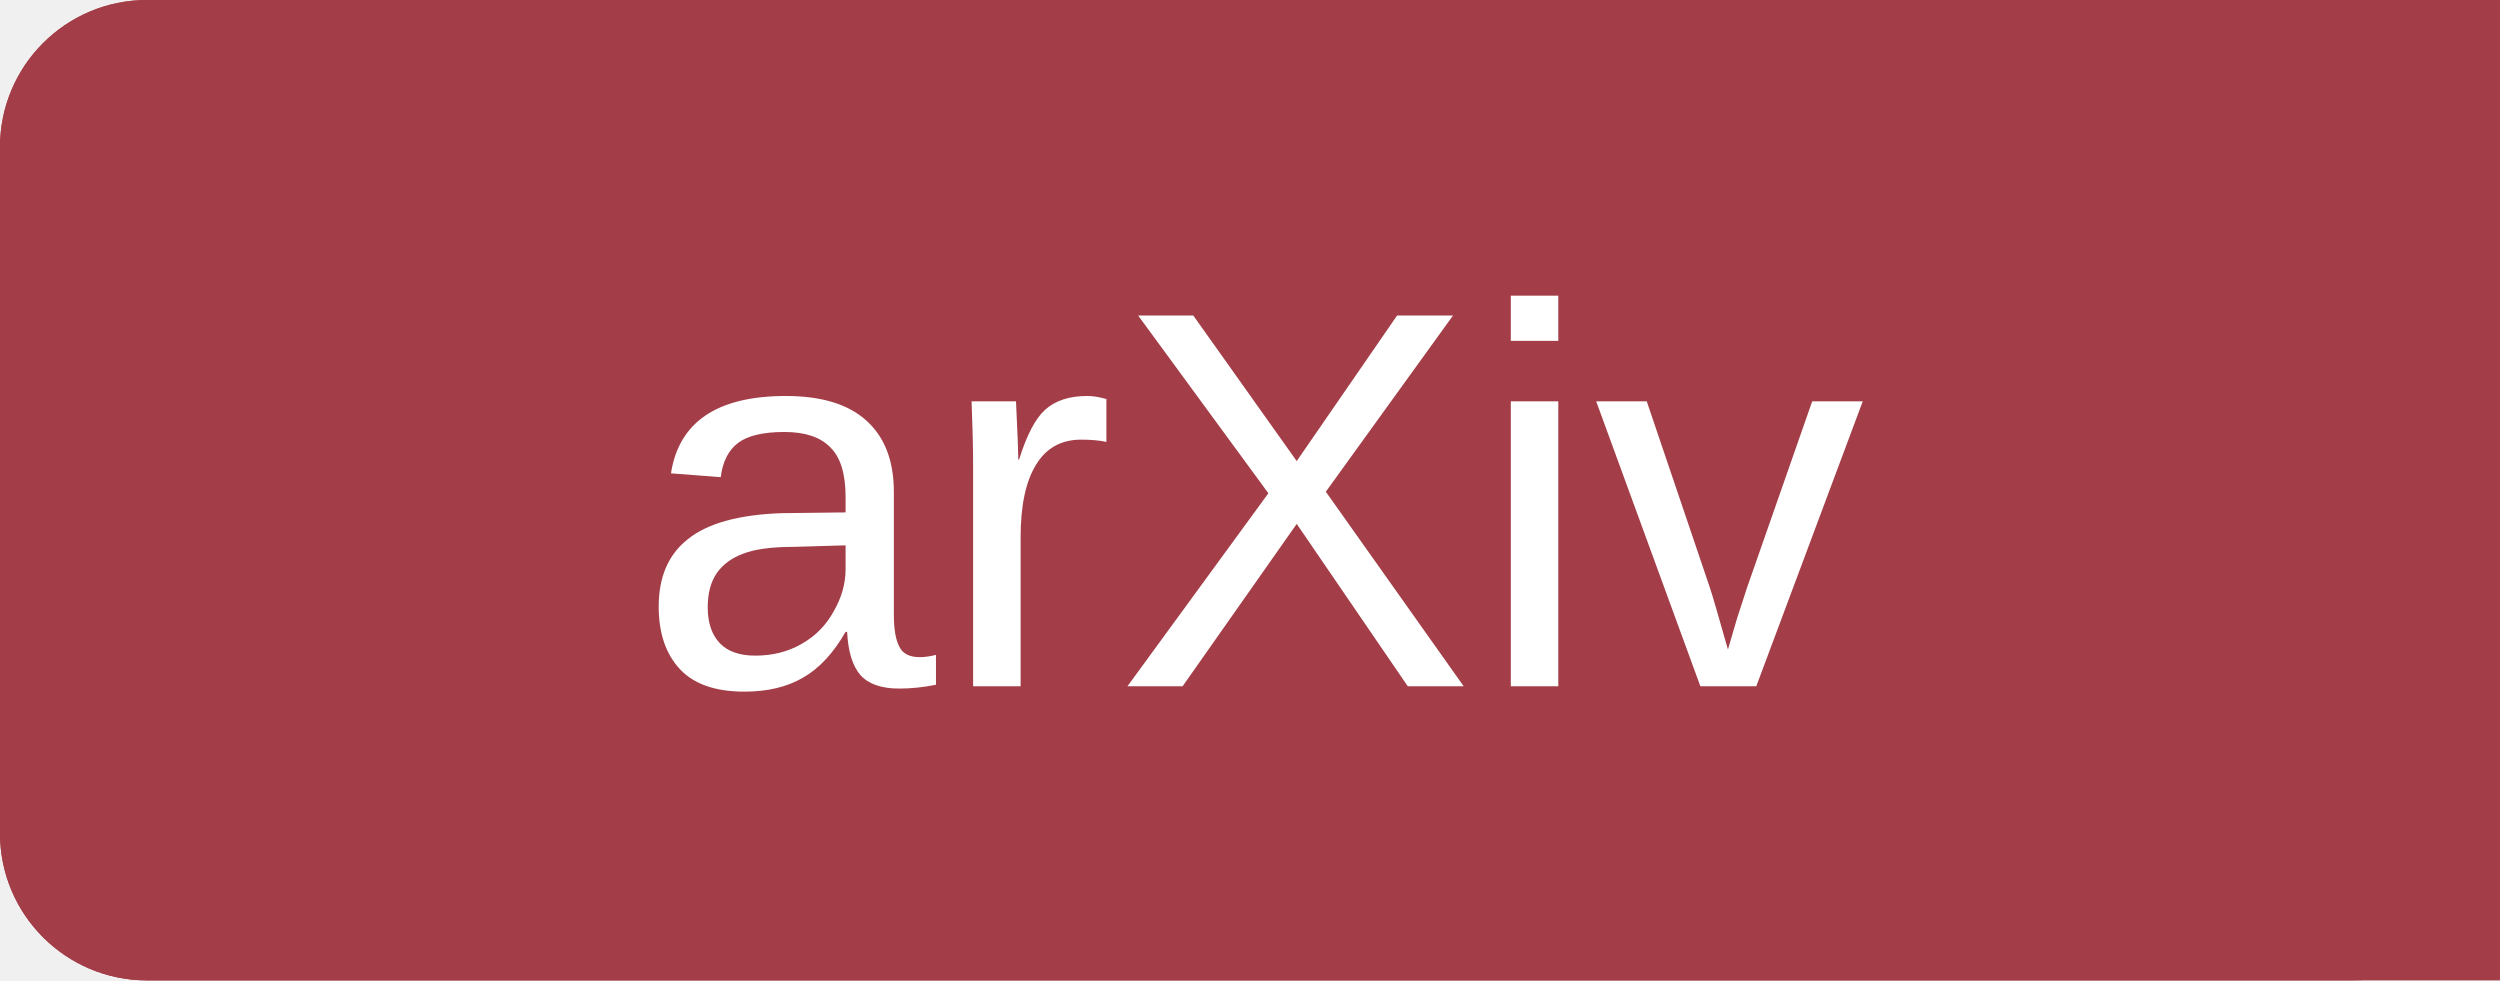
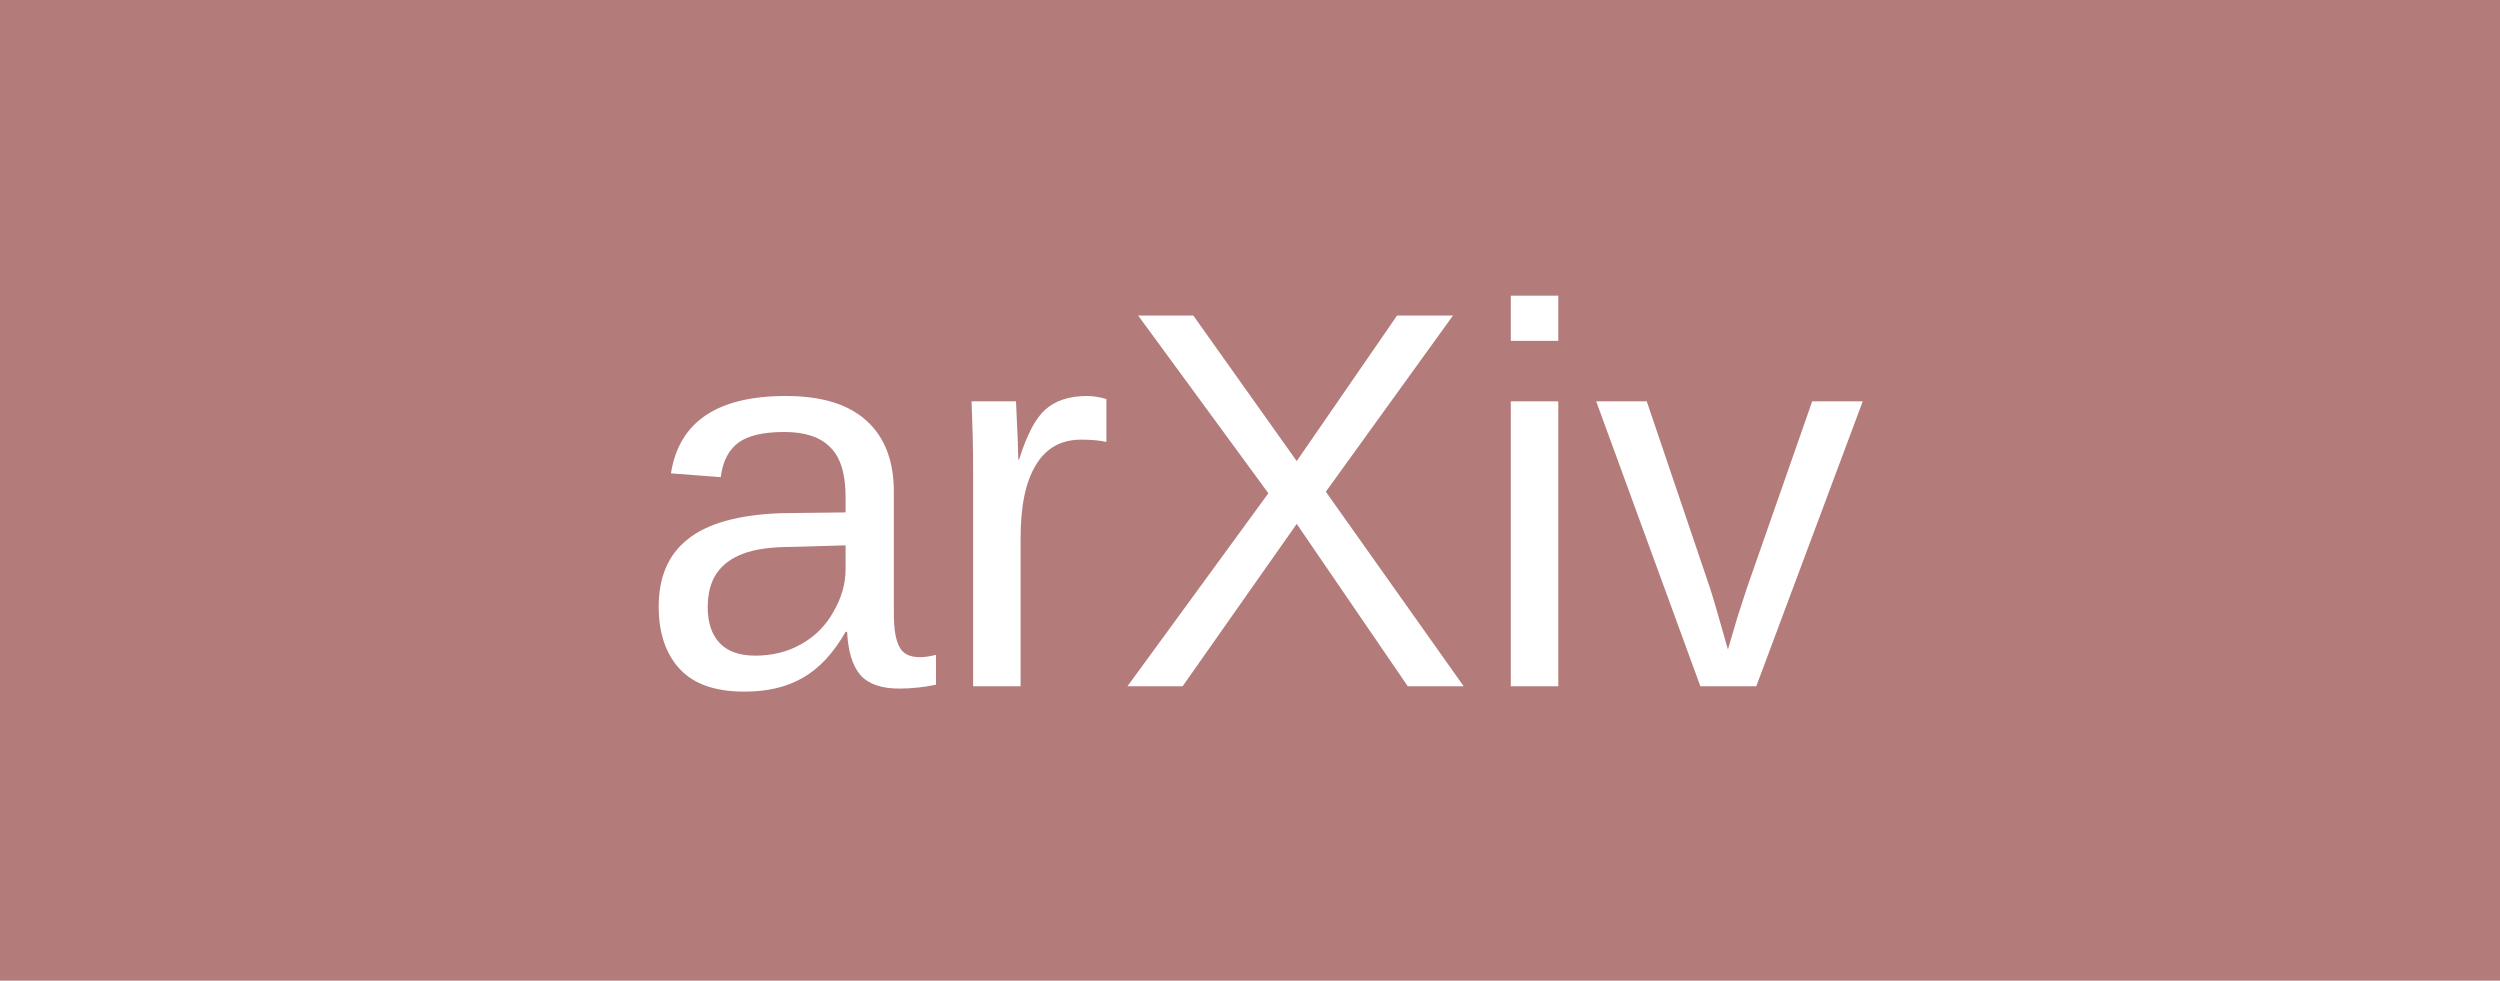
<svg xmlns="http://www.w3.org/2000/svg" width="51" height="20" role="img" aria-label="arXiv">
-   <rect width="51" height="20" rx="3" fill="#a33d47" />
-   <path d="M3 0h48v20H3a3 3 0 0 1-3-3V3a3 3 0 0 1 3-3Z" fill="#a33d47" />
+   <rect width="51" height="20" fill="#b47b7b" />
+   <rect width="51" height="20" fill="#b47b7b" />
  <g fill="#fff" text-anchor="middle" font-family="Verdana, Arial, sans-serif" font-size="11">
    <text x="25.5" y="14">arXiv</text>
    <text x="51" y="14" />
  </g>
</svg>
